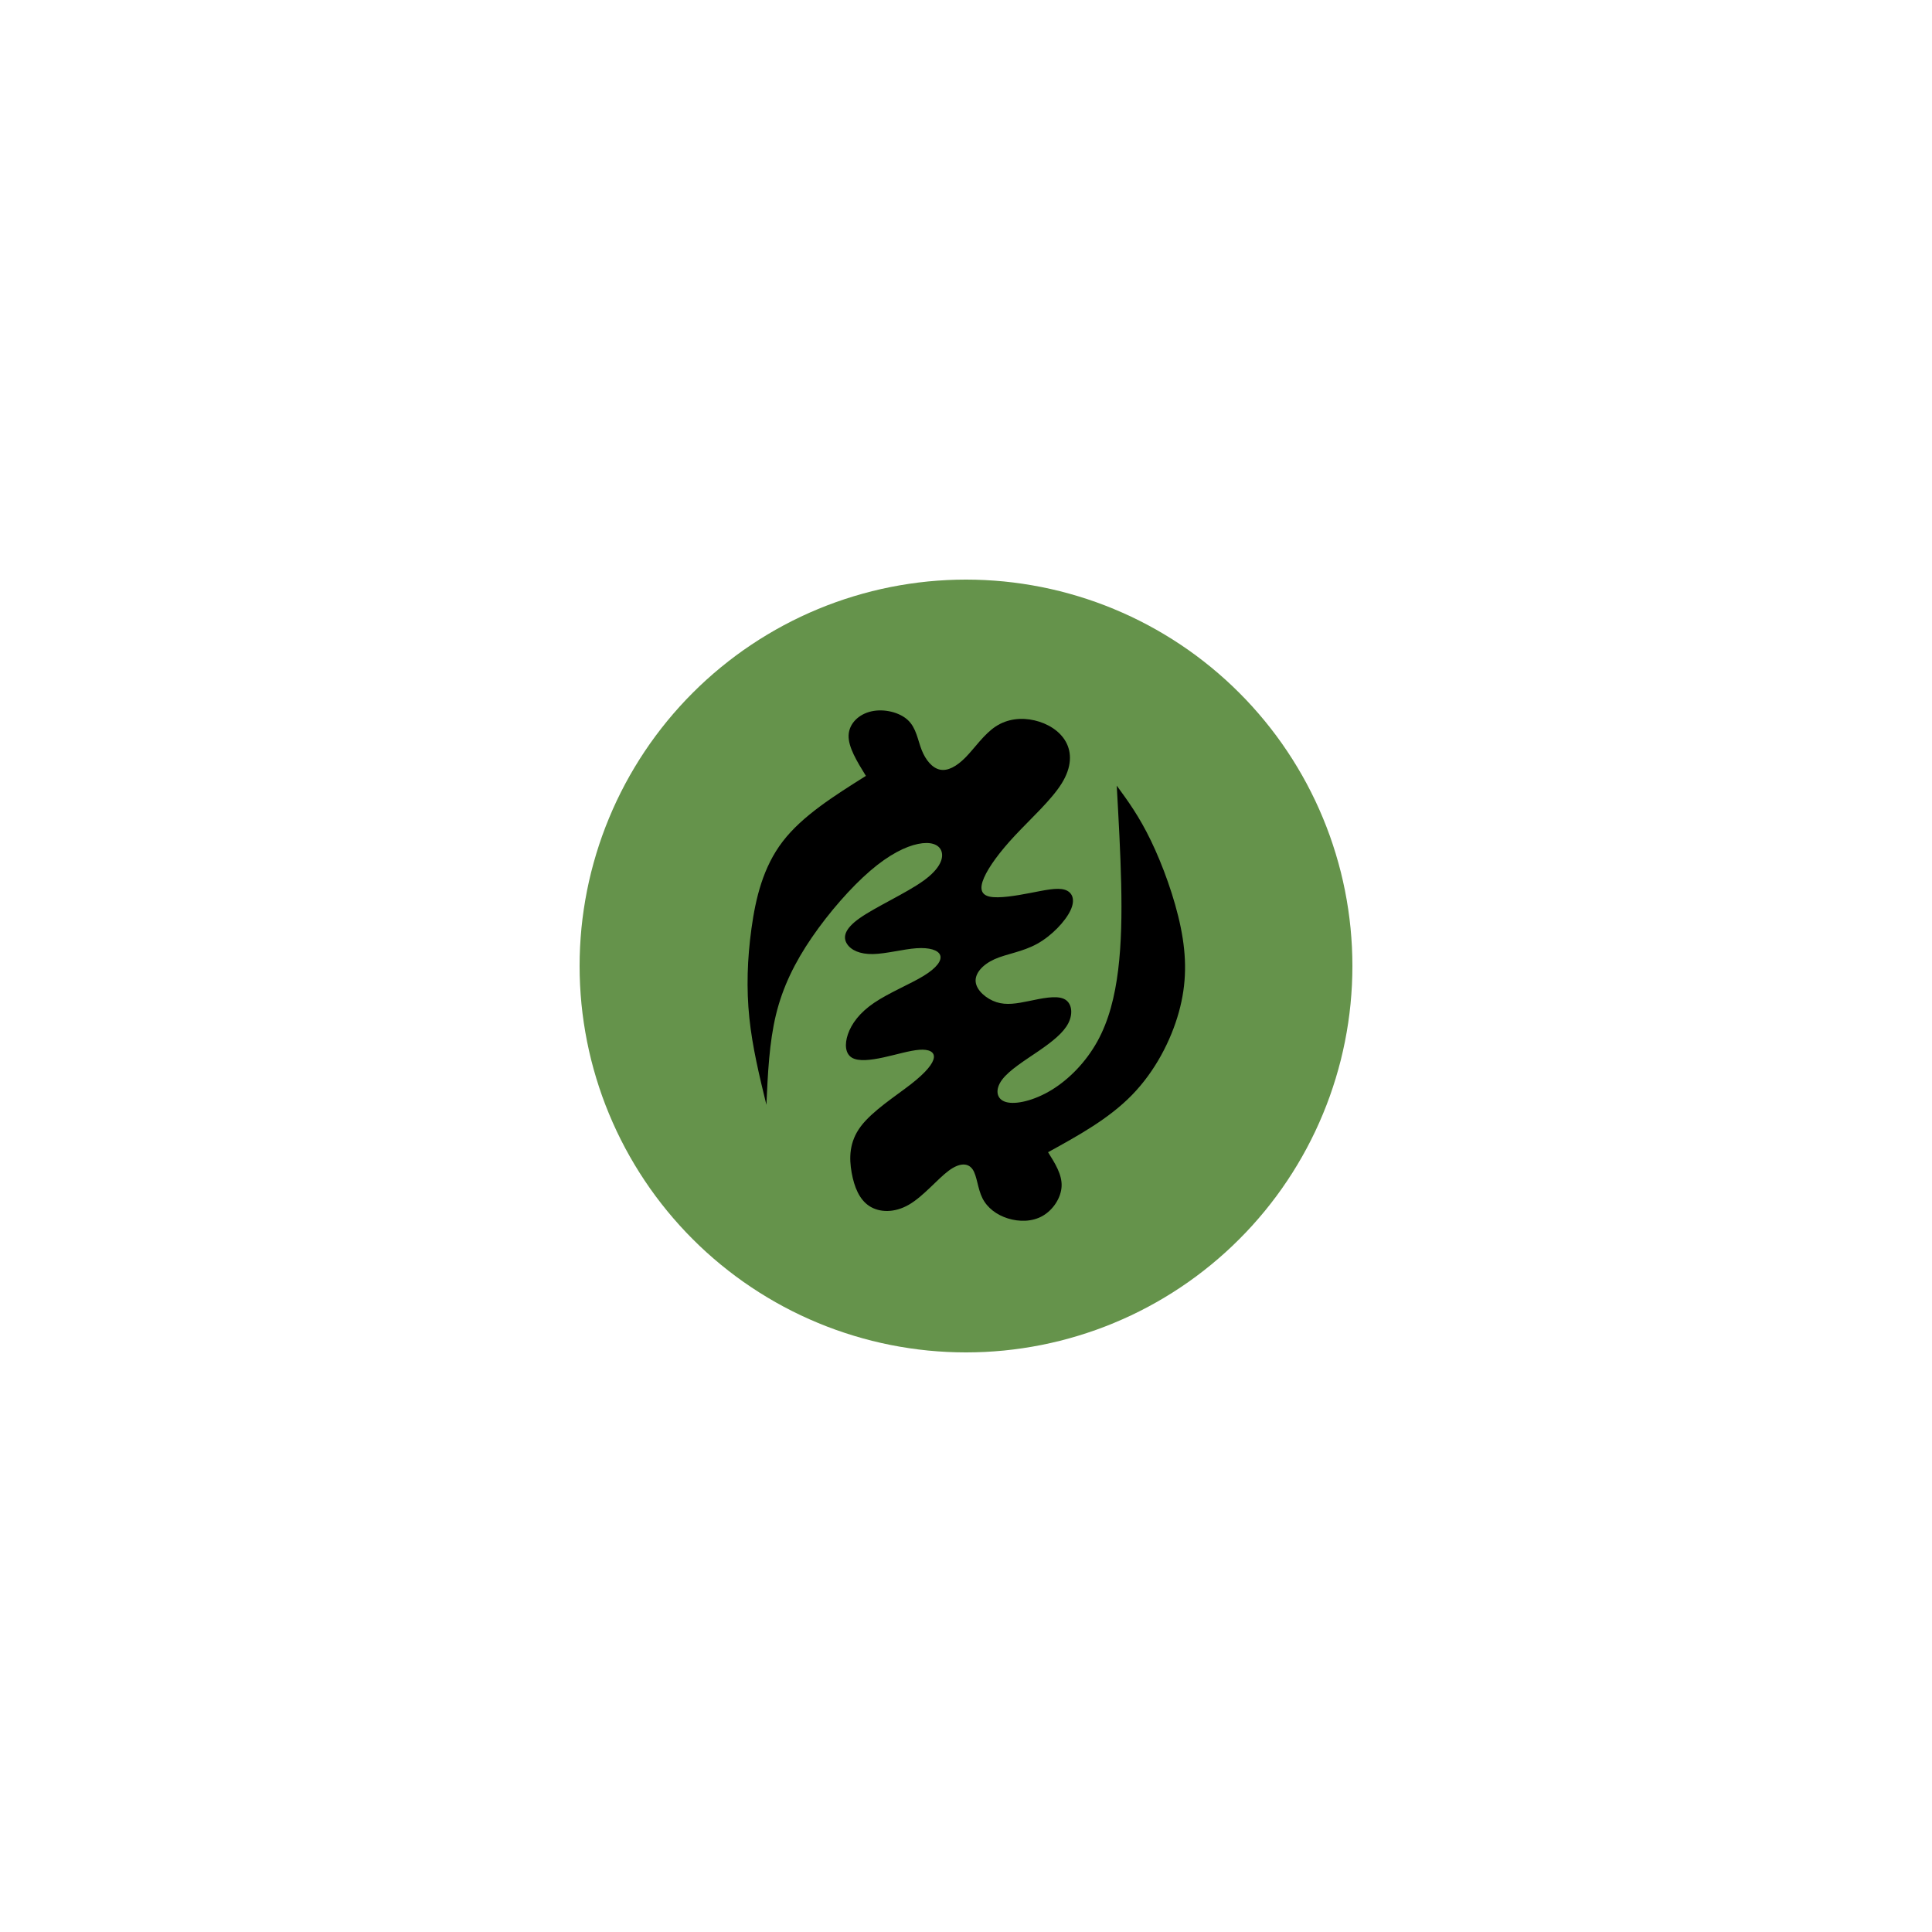
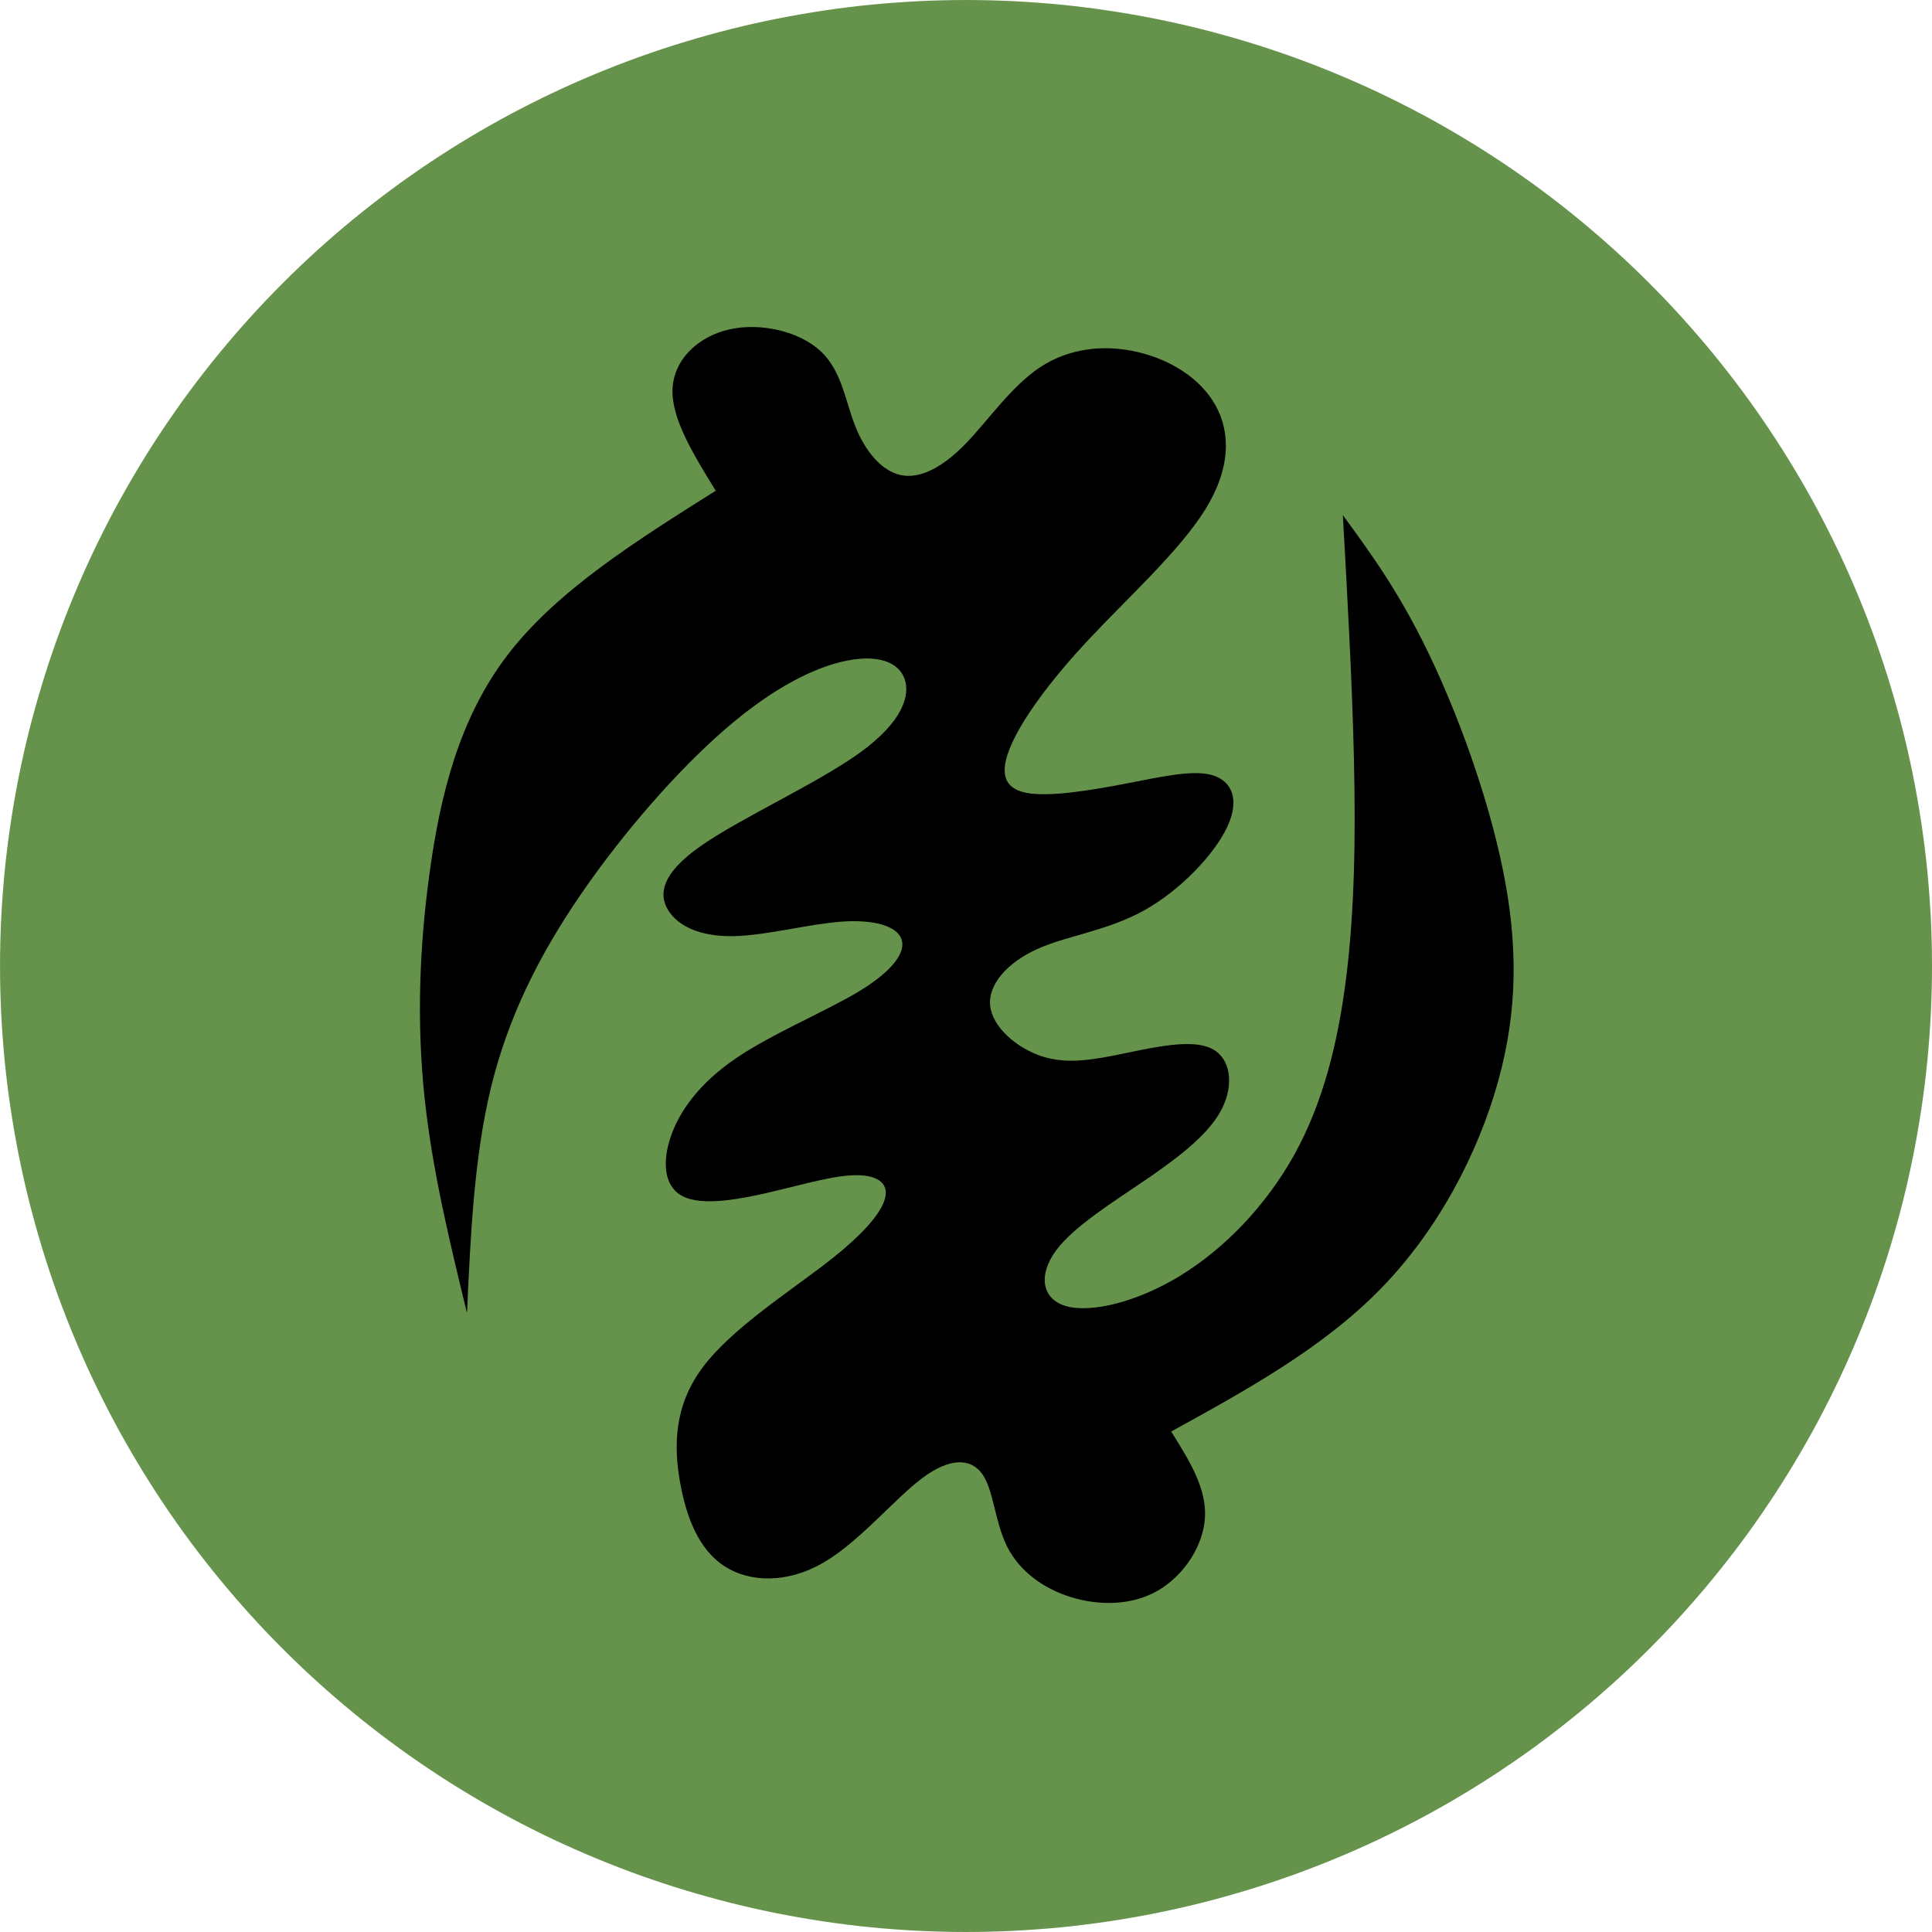
- <svg xmlns="http://www.w3.org/2000/svg" width="500" zoomAndPan="magnify" viewBox="0 0 375 375" height="500" preserveAspectRatio="xMidYMid meet" version="1.0" id="svg4">
+ <svg xmlns="http://www.w3.org/2000/svg" width="200" zoomAndPan="magnify" viewBox="0 0 150 150" height="200" preserveAspectRatio="xMidYMid" version="1.0" id="svg4">
  <defs id="defs2">
    <clipPath id="63fcefdce0">
-       <path d="M 112.5 112.5 L 262.5 112.5 L 262.5 262.5 L 112.5 262.5 Z M 112.5 112.5 " clip-rule="nonzero" id="path1" />
+       <path d="m 112.5,112.5 h 150 v 150 h -150 z m 0,0" clip-rule="nonzero" id="path1" />
    </clipPath>
    <clipPath id="aa4abb03f7">
-       <path d="M 145 137.473 L 230.352 137.473 L 230.352 237 L 145 237 Z M 145 137.473 " clip-rule="nonzero" id="path2" />
+       <path d="m 145,137.473 h 85.352 V 237 H 145 Z m 0,0" clip-rule="nonzero" id="path2" />
    </clipPath>
  </defs>
-   <g clip-path="url(#63fcefdce0)" id="g3">
-     <path fill="#65934b" d="M 262.5 187.5 C 262.5 188.727 262.469 189.953 262.41 191.18 C 262.348 192.406 262.258 193.629 262.141 194.852 C 262.02 196.074 261.867 197.289 261.688 198.504 C 261.508 199.719 261.297 200.93 261.059 202.133 C 260.82 203.336 260.551 204.531 260.254 205.723 C 259.953 206.914 259.625 208.098 259.27 209.27 C 258.914 210.445 258.527 211.609 258.117 212.766 C 257.703 213.922 257.262 215.066 256.789 216.203 C 256.32 217.336 255.824 218.457 255.301 219.566 C 254.773 220.676 254.223 221.773 253.645 222.855 C 253.066 223.938 252.461 225.004 251.828 226.059 C 251.199 227.109 250.543 228.148 249.859 229.168 C 249.18 230.188 248.473 231.191 247.742 232.176 C 247.008 233.164 246.254 234.129 245.477 235.078 C 244.695 236.027 243.895 236.957 243.07 237.867 C 242.246 238.777 241.402 239.664 240.531 240.531 C 239.664 241.402 238.777 242.246 237.867 243.07 C 236.957 243.895 236.027 244.695 235.078 245.477 C 234.129 246.254 233.164 247.008 232.176 247.742 C 231.191 248.473 230.188 249.18 229.168 249.859 C 228.148 250.543 227.109 251.199 226.059 251.828 C 225.004 252.461 223.938 253.066 222.855 253.645 C 221.773 254.223 220.676 254.773 219.566 255.301 C 218.457 255.824 217.336 256.32 216.203 256.789 C 215.066 257.262 213.922 257.703 212.766 258.117 C 211.609 258.527 210.445 258.914 209.27 259.27 C 208.098 259.625 206.914 259.953 205.723 260.254 C 204.531 260.551 203.336 260.82 202.133 261.059 C 200.93 261.297 199.719 261.508 198.504 261.688 C 197.289 261.867 196.074 262.02 194.852 262.141 C 193.629 262.258 192.406 262.348 191.18 262.41 C 189.953 262.469 188.727 262.5 187.5 262.5 C 186.273 262.5 185.047 262.469 183.82 262.41 C 182.594 262.348 181.371 262.258 180.148 262.141 C 178.926 262.02 177.711 261.867 176.496 261.688 C 175.281 261.508 174.07 261.297 172.867 261.059 C 171.664 260.82 170.469 260.551 169.277 260.254 C 168.086 259.953 166.902 259.625 165.73 259.27 C 164.555 258.914 163.391 258.527 162.234 258.117 C 161.078 257.703 159.934 257.262 158.797 256.789 C 157.664 256.32 156.543 255.824 155.434 255.301 C 154.324 254.773 153.227 254.223 152.145 253.645 C 151.062 253.066 149.996 252.461 148.941 251.828 C 147.891 251.199 146.852 250.543 145.832 249.859 C 144.812 249.18 143.809 248.473 142.824 247.742 C 141.836 247.008 140.871 246.254 139.922 245.477 C 138.973 244.695 138.043 243.895 137.133 243.07 C 136.223 242.246 135.336 241.402 134.469 240.531 C 133.598 239.664 132.754 238.777 131.93 237.867 C 131.105 236.957 130.305 236.027 129.523 235.078 C 128.746 234.129 127.992 233.164 127.258 232.176 C 126.527 231.191 125.82 230.188 125.141 229.168 C 124.457 228.148 123.801 227.109 123.172 226.059 C 122.539 225.004 121.934 223.938 121.355 222.855 C 120.777 221.773 120.227 220.676 119.699 219.566 C 119.176 218.457 118.68 217.336 118.211 216.203 C 117.738 215.066 117.297 213.922 116.883 212.766 C 116.469 211.609 116.086 210.445 115.73 209.27 C 115.375 208.098 115.047 206.914 114.746 205.723 C 114.449 204.531 114.18 203.336 113.941 202.133 C 113.703 200.93 113.492 199.719 113.312 198.504 C 113.133 197.289 112.98 196.074 112.859 194.852 C 112.742 193.629 112.652 192.406 112.59 191.18 C 112.531 189.953 112.5 188.727 112.5 187.5 C 112.5 186.273 112.531 185.047 112.59 183.82 C 112.652 182.594 112.742 181.371 112.859 180.148 C 112.98 178.926 113.133 177.711 113.312 176.496 C 113.492 175.281 113.703 174.07 113.941 172.867 C 114.18 171.664 114.449 170.469 114.746 169.277 C 115.047 168.086 115.375 166.902 115.73 165.73 C 116.086 164.555 116.469 163.391 116.883 162.234 C 117.297 161.078 117.738 159.934 118.211 158.797 C 118.68 157.664 119.176 156.543 119.699 155.434 C 120.227 154.324 120.777 153.227 121.355 152.145 C 121.934 151.062 122.539 149.996 123.172 148.941 C 123.801 147.891 124.457 146.852 125.141 145.832 C 125.82 144.812 126.527 143.809 127.258 142.824 C 127.992 141.836 128.746 140.871 129.523 139.922 C 130.305 138.973 131.105 138.043 131.93 137.133 C 132.754 136.223 133.598 135.336 134.469 134.469 C 135.336 133.598 136.223 132.754 137.133 131.93 C 138.043 131.105 138.973 130.305 139.922 129.523 C 140.871 128.746 141.836 127.992 142.824 127.258 C 143.809 126.527 144.812 125.82 145.832 125.141 C 146.852 124.457 147.891 123.801 148.941 123.172 C 149.996 122.539 151.062 121.934 152.145 121.355 C 153.227 120.777 154.324 120.227 155.434 119.699 C 156.543 119.176 157.664 118.68 158.797 118.211 C 159.934 117.738 161.078 117.297 162.234 116.883 C 163.391 116.469 164.555 116.086 165.73 115.73 C 166.902 115.375 168.086 115.047 169.277 114.746 C 170.469 114.449 171.664 114.18 172.867 113.941 C 174.07 113.703 175.281 113.492 176.496 113.312 C 177.711 113.133 178.926 112.98 180.148 112.859 C 181.371 112.742 182.594 112.652 183.82 112.59 C 185.047 112.531 186.273 112.5 187.5 112.5 C 188.727 112.5 189.953 112.531 191.18 112.59 C 192.406 112.652 193.629 112.742 194.852 112.859 C 196.074 112.98 197.289 113.133 198.504 113.312 C 199.719 113.492 200.93 113.703 202.133 113.941 C 203.336 114.18 204.531 114.449 205.723 114.746 C 206.914 115.047 208.098 115.375 209.27 115.73 C 210.445 116.086 211.609 116.469 212.766 116.883 C 213.922 117.297 215.066 117.738 216.203 118.211 C 217.336 118.68 218.457 119.176 219.566 119.699 C 220.676 120.227 221.773 120.777 222.855 121.355 C 223.938 121.934 225.004 122.539 226.059 123.172 C 227.109 123.801 228.148 124.457 229.168 125.141 C 230.188 125.82 231.191 126.527 232.176 127.258 C 233.164 127.992 234.129 128.746 235.078 129.523 C 236.027 130.305 236.957 131.105 237.867 131.93 C 238.777 132.754 239.664 133.598 240.531 134.469 C 241.402 135.336 242.246 136.223 243.07 137.133 C 243.895 138.043 244.695 138.973 245.477 139.922 C 246.254 140.871 247.008 141.836 247.742 142.824 C 248.473 143.809 249.18 144.812 249.859 145.832 C 250.543 146.852 251.199 147.891 251.828 148.941 C 252.461 149.996 253.066 151.062 253.645 152.145 C 254.223 153.227 254.773 154.324 255.301 155.434 C 255.824 156.543 256.32 157.664 256.789 158.797 C 257.262 159.934 257.703 161.078 258.117 162.234 C 258.527 163.391 258.914 164.555 259.27 165.73 C 259.625 166.902 259.953 168.086 260.254 169.277 C 260.551 170.469 260.82 171.664 261.059 172.867 C 261.297 174.07 261.508 175.281 261.688 176.496 C 261.867 177.711 262.02 178.926 262.141 180.148 C 262.258 181.371 262.348 182.594 262.41 183.82 C 262.469 185.047 262.5 186.273 262.5 187.5 Z M 262.5 187.5 " fill-opacity="1" fill-rule="nonzero" id="path3" />
+   <g clip-path="url(#63fcefdce0)" id="g3" transform="translate(-112.5,-112.5)">
+     <path fill="#65934b" d="m 262.5,187.5 c 0,1.227 -0.031,2.453 -0.09,3.68 -0.062,1.227 -0.152,2.449 -0.27,3.672 -0.121,1.223 -0.273,2.438 -0.453,3.652 -0.18,1.215 -0.391,2.426 -0.629,3.629 -0.238,1.203 -0.508,2.398 -0.805,3.59 -0.301,1.191 -0.629,2.375 -0.984,3.547 -0.355,1.176 -0.742,2.34 -1.152,3.496 -0.414,1.156 -0.855,2.301 -1.328,3.438 -0.469,1.133 -0.965,2.254 -1.488,3.363 -0.527,1.109 -1.078,2.207 -1.656,3.289 -0.578,1.082 -1.184,2.148 -1.816,3.203 -0.629,1.051 -1.285,2.09 -1.969,3.109 -0.68,1.02 -1.387,2.023 -2.117,3.008 -0.734,0.988 -1.488,1.953 -2.266,2.902 -0.781,0.949 -1.582,1.879 -2.406,2.789 -0.824,0.91 -1.668,1.797 -2.539,2.664 -0.867,0.871 -1.754,1.715 -2.664,2.539 -0.91,0.824 -1.84,1.625 -2.789,2.406 -0.949,0.777 -1.914,1.531 -2.902,2.266 -0.984,0.73 -1.988,1.438 -3.008,2.117 -1.02,0.684 -2.059,1.34 -3.109,1.969 -1.055,0.633 -2.121,1.238 -3.203,1.816 -1.082,0.578 -2.18,1.129 -3.289,1.656 -1.109,0.523 -2.23,1.02 -3.363,1.488 -1.137,0.473 -2.281,0.914 -3.438,1.328 -1.156,0.41 -2.32,0.797 -3.496,1.152 -1.172,0.355 -2.355,0.684 -3.547,0.984 -1.191,0.297 -2.387,0.566 -3.59,0.805 -1.203,0.238 -2.414,0.449 -3.629,0.629 -1.215,0.18 -2.43,0.332 -3.652,0.453 -1.223,0.117 -2.445,0.207 -3.672,0.27 -1.227,0.059 -2.453,0.09 -3.68,0.09 -1.227,0 -2.453,-0.031 -3.68,-0.09 -1.227,-0.062 -2.449,-0.152 -3.672,-0.27 -1.223,-0.121 -2.438,-0.273 -3.652,-0.453 -1.215,-0.18 -2.426,-0.391 -3.629,-0.629 -1.203,-0.238 -2.398,-0.508 -3.59,-0.805 -1.191,-0.301 -2.375,-0.629 -3.547,-0.984 -1.176,-0.355 -2.34,-0.742 -3.496,-1.152 -1.156,-0.414 -2.301,-0.855 -3.438,-1.328 -1.133,-0.469 -2.254,-0.965 -3.363,-1.488 -1.109,-0.527 -2.207,-1.078 -3.289,-1.656 -1.082,-0.578 -2.148,-1.184 -3.203,-1.816 -1.051,-0.629 -2.09,-1.285 -3.109,-1.969 -1.02,-0.68 -2.023,-1.387 -3.008,-2.117 -0.988,-0.734 -1.953,-1.488 -2.902,-2.266 -0.949,-0.781 -1.879,-1.582 -2.789,-2.406 -0.91,-0.824 -1.797,-1.668 -2.664,-2.539 -0.871,-0.867 -1.715,-1.754 -2.539,-2.664 -0.824,-0.91 -1.625,-1.84 -2.406,-2.789 -0.777,-0.949 -1.531,-1.914 -2.266,-2.902 -0.73,-0.984 -1.438,-1.988 -2.117,-3.008 -0.684,-1.02 -1.34,-2.059 -1.969,-3.109 -0.633,-1.055 -1.238,-2.121 -1.816,-3.203 -0.578,-1.082 -1.129,-2.18 -1.656,-3.289 -0.523,-1.109 -1.02,-2.23 -1.488,-3.363 -0.473,-1.137 -0.914,-2.281 -1.328,-3.438 -0.414,-1.156 -0.797,-2.32 -1.152,-3.496 -0.355,-1.172 -0.684,-2.355 -0.984,-3.547 -0.297,-1.191 -0.566,-2.387 -0.805,-3.59 -0.238,-1.203 -0.449,-2.414 -0.629,-3.629 -0.18,-1.215 -0.332,-2.43 -0.453,-3.652 -0.117,-1.223 -0.207,-2.445 -0.27,-3.672 -0.059,-1.227 -0.09,-2.453 -0.09,-3.68 0,-1.227 0.031,-2.453 0.09,-3.68 0.062,-1.227 0.152,-2.449 0.27,-3.672 0.121,-1.223 0.273,-2.438 0.453,-3.652 0.18,-1.215 0.391,-2.426 0.629,-3.629 0.238,-1.203 0.508,-2.398 0.805,-3.59 0.301,-1.191 0.629,-2.375 0.984,-3.547 0.355,-1.176 0.738,-2.34 1.152,-3.496 0.414,-1.156 0.855,-2.301 1.328,-3.438 0.469,-1.133 0.965,-2.254 1.488,-3.363 0.527,-1.109 1.078,-2.207 1.656,-3.289 0.578,-1.082 1.184,-2.148 1.816,-3.203 0.629,-1.051 1.285,-2.09 1.969,-3.109 0.68,-1.02 1.387,-2.023 2.117,-3.008 0.734,-0.988 1.488,-1.953 2.266,-2.902 0.781,-0.949 1.582,-1.879 2.406,-2.789 0.824,-0.91 1.668,-1.797 2.539,-2.664 0.867,-0.871 1.754,-1.715 2.664,-2.539 0.91,-0.824 1.84,-1.625 2.789,-2.406 0.949,-0.777 1.914,-1.531 2.902,-2.266 0.984,-0.73 1.988,-1.438 3.008,-2.117 1.02,-0.684 2.059,-1.34 3.109,-1.969 1.055,-0.633 2.121,-1.238 3.203,-1.816 1.082,-0.578 2.18,-1.129 3.289,-1.656 1.109,-0.523 2.23,-1.02 3.363,-1.488 1.137,-0.473 2.281,-0.914 3.438,-1.328 1.156,-0.414 2.32,-0.797 3.496,-1.152 1.172,-0.355 2.355,-0.684 3.547,-0.984 1.191,-0.297 2.387,-0.566 3.59,-0.805 1.203,-0.238 2.414,-0.449 3.629,-0.629 1.215,-0.18 2.43,-0.332 3.652,-0.453 1.223,-0.117 2.445,-0.207 3.672,-0.27 1.227,-0.059 2.453,-0.09 3.68,-0.09 1.227,0 2.453,0.031 3.68,0.09 1.227,0.062 2.449,0.152 3.672,0.27 1.223,0.121 2.438,0.273 3.652,0.453 1.215,0.18 2.426,0.391 3.629,0.629 1.203,0.238 2.398,0.508 3.59,0.805 1.191,0.301 2.375,0.629 3.547,0.984 1.176,0.355 2.34,0.738 3.496,1.152 1.156,0.414 2.301,0.855 3.438,1.328 1.133,0.469 2.254,0.965 3.363,1.488 1.109,0.527 2.207,1.078 3.289,1.656 1.082,0.578 2.148,1.184 3.203,1.816 1.051,0.629 2.09,1.285 3.109,1.969 1.02,0.68 2.023,1.387 3.008,2.117 0.988,0.734 1.953,1.488 2.902,2.266 0.949,0.781 1.879,1.582 2.789,2.406 0.91,0.824 1.797,1.668 2.664,2.539 0.871,0.867 1.715,1.754 2.539,2.664 0.824,0.91 1.625,1.84 2.406,2.789 0.777,0.949 1.531,1.914 2.266,2.902 0.73,0.984 1.438,1.988 2.117,3.008 0.684,1.02 1.34,2.059 1.969,3.109 0.633,1.055 1.238,2.121 1.816,3.203 0.578,1.082 1.129,2.18 1.656,3.289 0.523,1.109 1.02,2.23 1.488,3.363 0.473,1.137 0.914,2.281 1.328,3.438 0.41,1.156 0.797,2.32 1.152,3.496 0.355,1.172 0.684,2.355 0.984,3.547 0.297,1.191 0.566,2.387 0.805,3.59 0.238,1.203 0.449,2.414 0.629,3.629 0.18,1.215 0.332,2.43 0.453,3.652 0.117,1.223 0.207,2.445 0.27,3.672 0.059,1.227 0.09,2.453 0.09,3.68 z m 0,0" fill-opacity="1" fill-rule="nonzero" id="path3" />
  </g>
-   <g clip-path="url(#aa4abb03f7)" id="g4">
+   <g clip-path="url(#aa4abb03f7)" id="g4" transform="translate(-112.5,-112.5)">
    <path fill="#000000" d="m 148.758,214.445 c 0.273,-6.043 0.547,-12.082 1.859,-17.496 1.316,-5.41 3.672,-10.188 6.98,-15.012 3.309,-4.824 7.57,-9.695 11.289,-12.895 3.715,-3.203 6.891,-4.738 9.293,-5.234 2.402,-0.496 4.035,0.047 4.535,1.355 0.496,1.309 -0.137,3.379 -3.445,5.77 -3.309,2.391 -9.293,5.094 -12.379,7.262 -3.082,2.16 -3.266,3.785 -2.492,5.004 0.77,1.219 2.492,2.027 5.031,1.984 2.539,-0.047 5.895,-0.949 8.434,-1.129 2.539,-0.18 4.262,0.359 4.625,1.352 0.363,0.992 -0.637,2.438 -3.219,4.016 -2.586,1.578 -6.754,3.289 -9.609,5.23 -2.859,1.938 -4.398,4.102 -5.078,6.086 -0.684,1.98 -0.5,3.789 0.77,4.555 1.27,0.766 3.625,0.496 6.121,-0.047 2.492,-0.539 5.121,-1.352 6.98,-1.484 1.855,-0.137 2.945,0.402 2.809,1.527 -0.137,1.129 -1.492,2.844 -4.441,5.145 -2.945,2.297 -7.48,5.184 -9.746,8.203 -2.27,3.02 -2.27,6.18 -1.77,8.977 0.5,2.793 1.496,5.227 3.445,6.488 1.949,1.262 4.852,1.355 7.664,-0.27 2.809,-1.625 5.527,-4.957 7.703,-6.582 2.176,-1.625 3.809,-1.531 4.672,-0.27 0.863,1.262 0.953,3.695 1.902,5.594 0.953,1.891 2.766,3.242 4.941,3.922 2.176,0.676 4.715,0.676 6.754,-0.496 2.039,-1.172 3.582,-3.52 3.672,-5.773 0.094,-2.254 -1.27,-4.418 -2.629,-6.582 5.895,-3.246 11.789,-6.492 16.277,-11.094 4.488,-4.598 7.566,-10.551 9.109,-16.098 1.539,-5.547 1.539,-10.684 0.363,-16.453 C 228,174.227 225.645,167.824 223.375,163.137 c -2.266,-4.691 -4.441,-7.668 -6.617,-10.645 0.363,6.492 0.727,12.988 0.863,19.031 0.137,6.039 0.043,11.629 -0.59,16.77 -0.637,5.141 -1.812,9.832 -4.035,13.844 -2.223,4.012 -5.484,7.348 -8.887,9.426 -3.402,2.07 -6.934,2.883 -8.836,2.344 -1.906,-0.543 -2.18,-2.438 -0.773,-4.332 1.406,-1.891 4.488,-3.785 7.117,-5.586 2.629,-1.809 4.805,-3.523 5.758,-5.414 0.953,-1.895 0.68,-3.969 -0.859,-4.688 -1.543,-0.723 -4.352,-0.094 -6.758,0.406 -2.402,0.496 -4.395,0.852 -6.344,0.227 -1.953,-0.633 -3.855,-2.258 -4.035,-3.926 -0.184,-1.668 1.359,-3.383 3.672,-4.418 2.309,-1.039 5.395,-1.398 8.25,-2.977 2.855,-1.578 5.484,-4.375 6.48,-6.492 0.996,-2.121 0.363,-3.562 -1.129,-4.016 -1.5,-0.449 -3.859,0.09 -6.668,0.633 -2.809,0.543 -6.074,1.082 -7.84,0.723 -1.77,-0.363 -2.043,-1.625 -1.137,-3.699 0.906,-2.074 2.992,-4.961 6.031,-8.207 3.035,-3.246 7.027,-6.855 9.02,-10.055 1.996,-3.199 1.996,-5.996 0.816,-8.113 -1.18,-2.121 -3.535,-3.562 -6.074,-4.148 -2.539,-0.59 -5.258,-0.316 -7.523,1.172 -2.27,1.488 -4.082,4.191 -5.848,5.996 -1.77,1.801 -3.492,2.707 -4.988,2.391 -1.496,-0.316 -2.766,-1.848 -3.535,-3.789 -0.773,-1.938 -1.043,-4.281 -2.676,-5.816 -1.633,-1.535 -4.625,-2.254 -7.07,-1.711 -2.449,0.539 -4.355,2.344 -4.445,4.645 -0.09,2.301 1.633,5.094 3.355,7.887 -6.164,3.879 -12.332,7.758 -16.137,12.719 -3.809,4.957 -5.262,11 -6.074,16.906 -0.816,5.906 -1,11.676 -0.41,17.359 0.59,5.68 1.949,11.273 3.309,16.863 z m 0,0" fill-opacity="1" fill-rule="evenodd" id="path4" />
  </g>
</svg>
